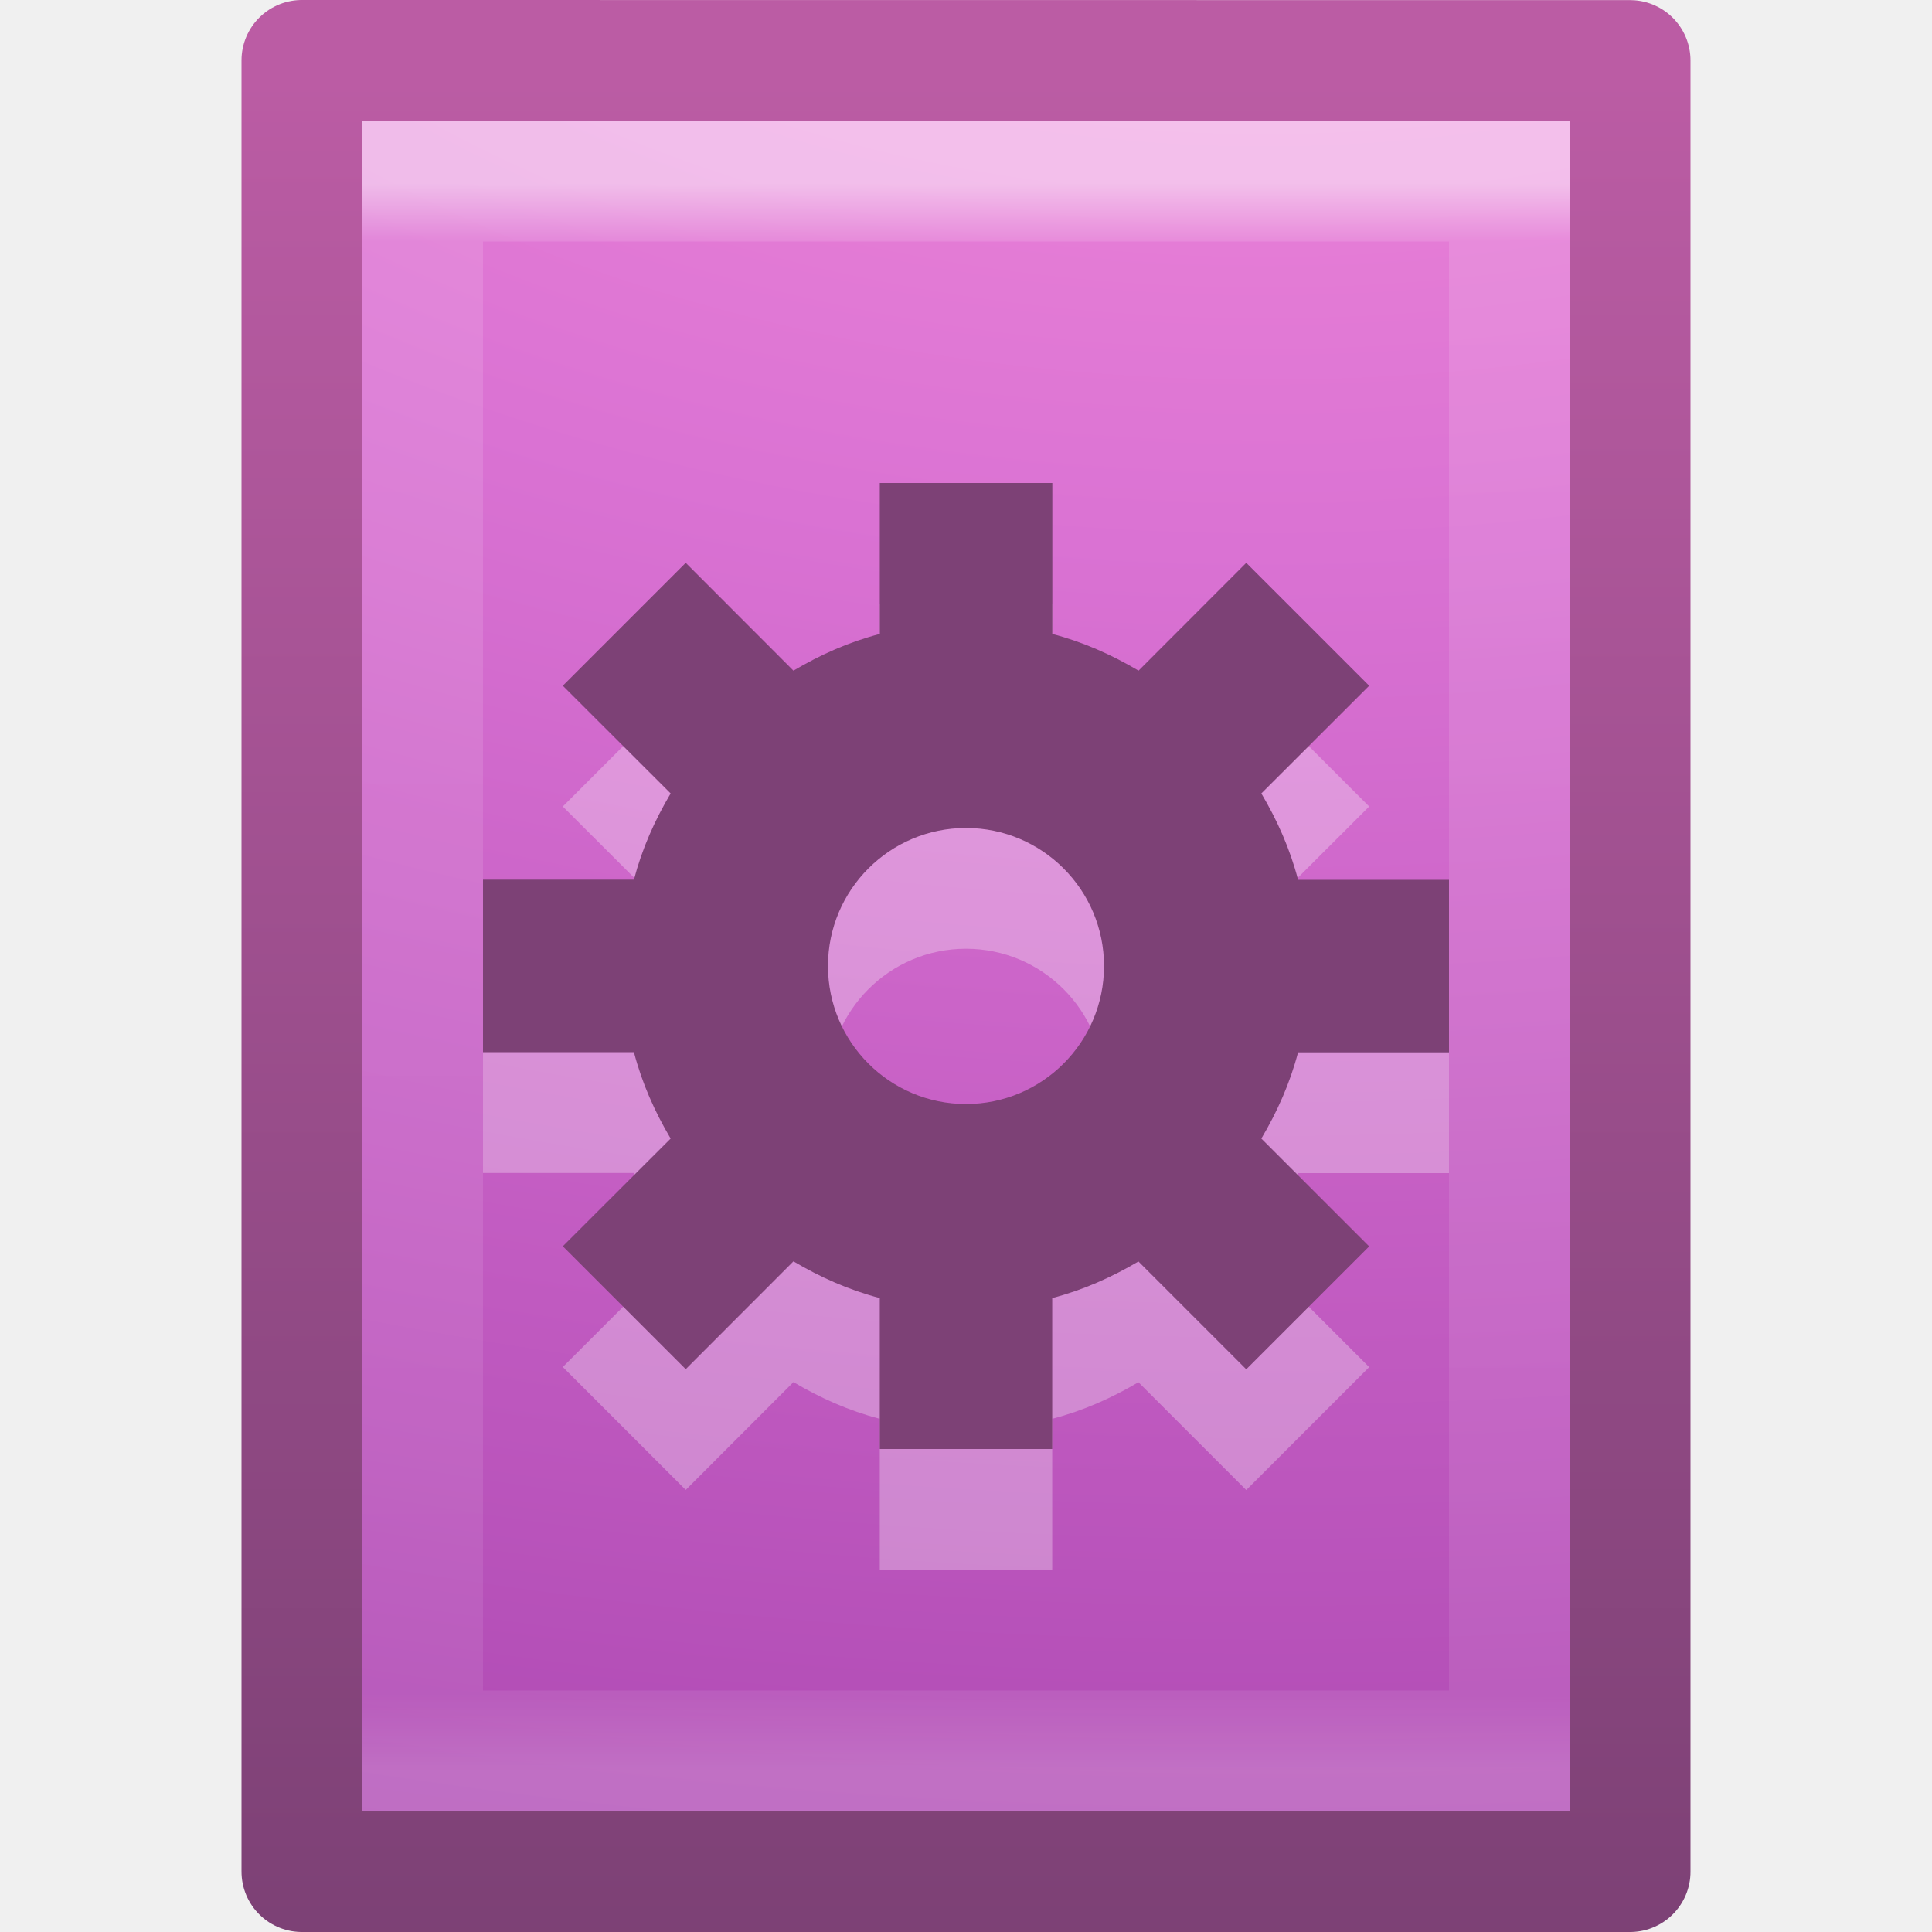
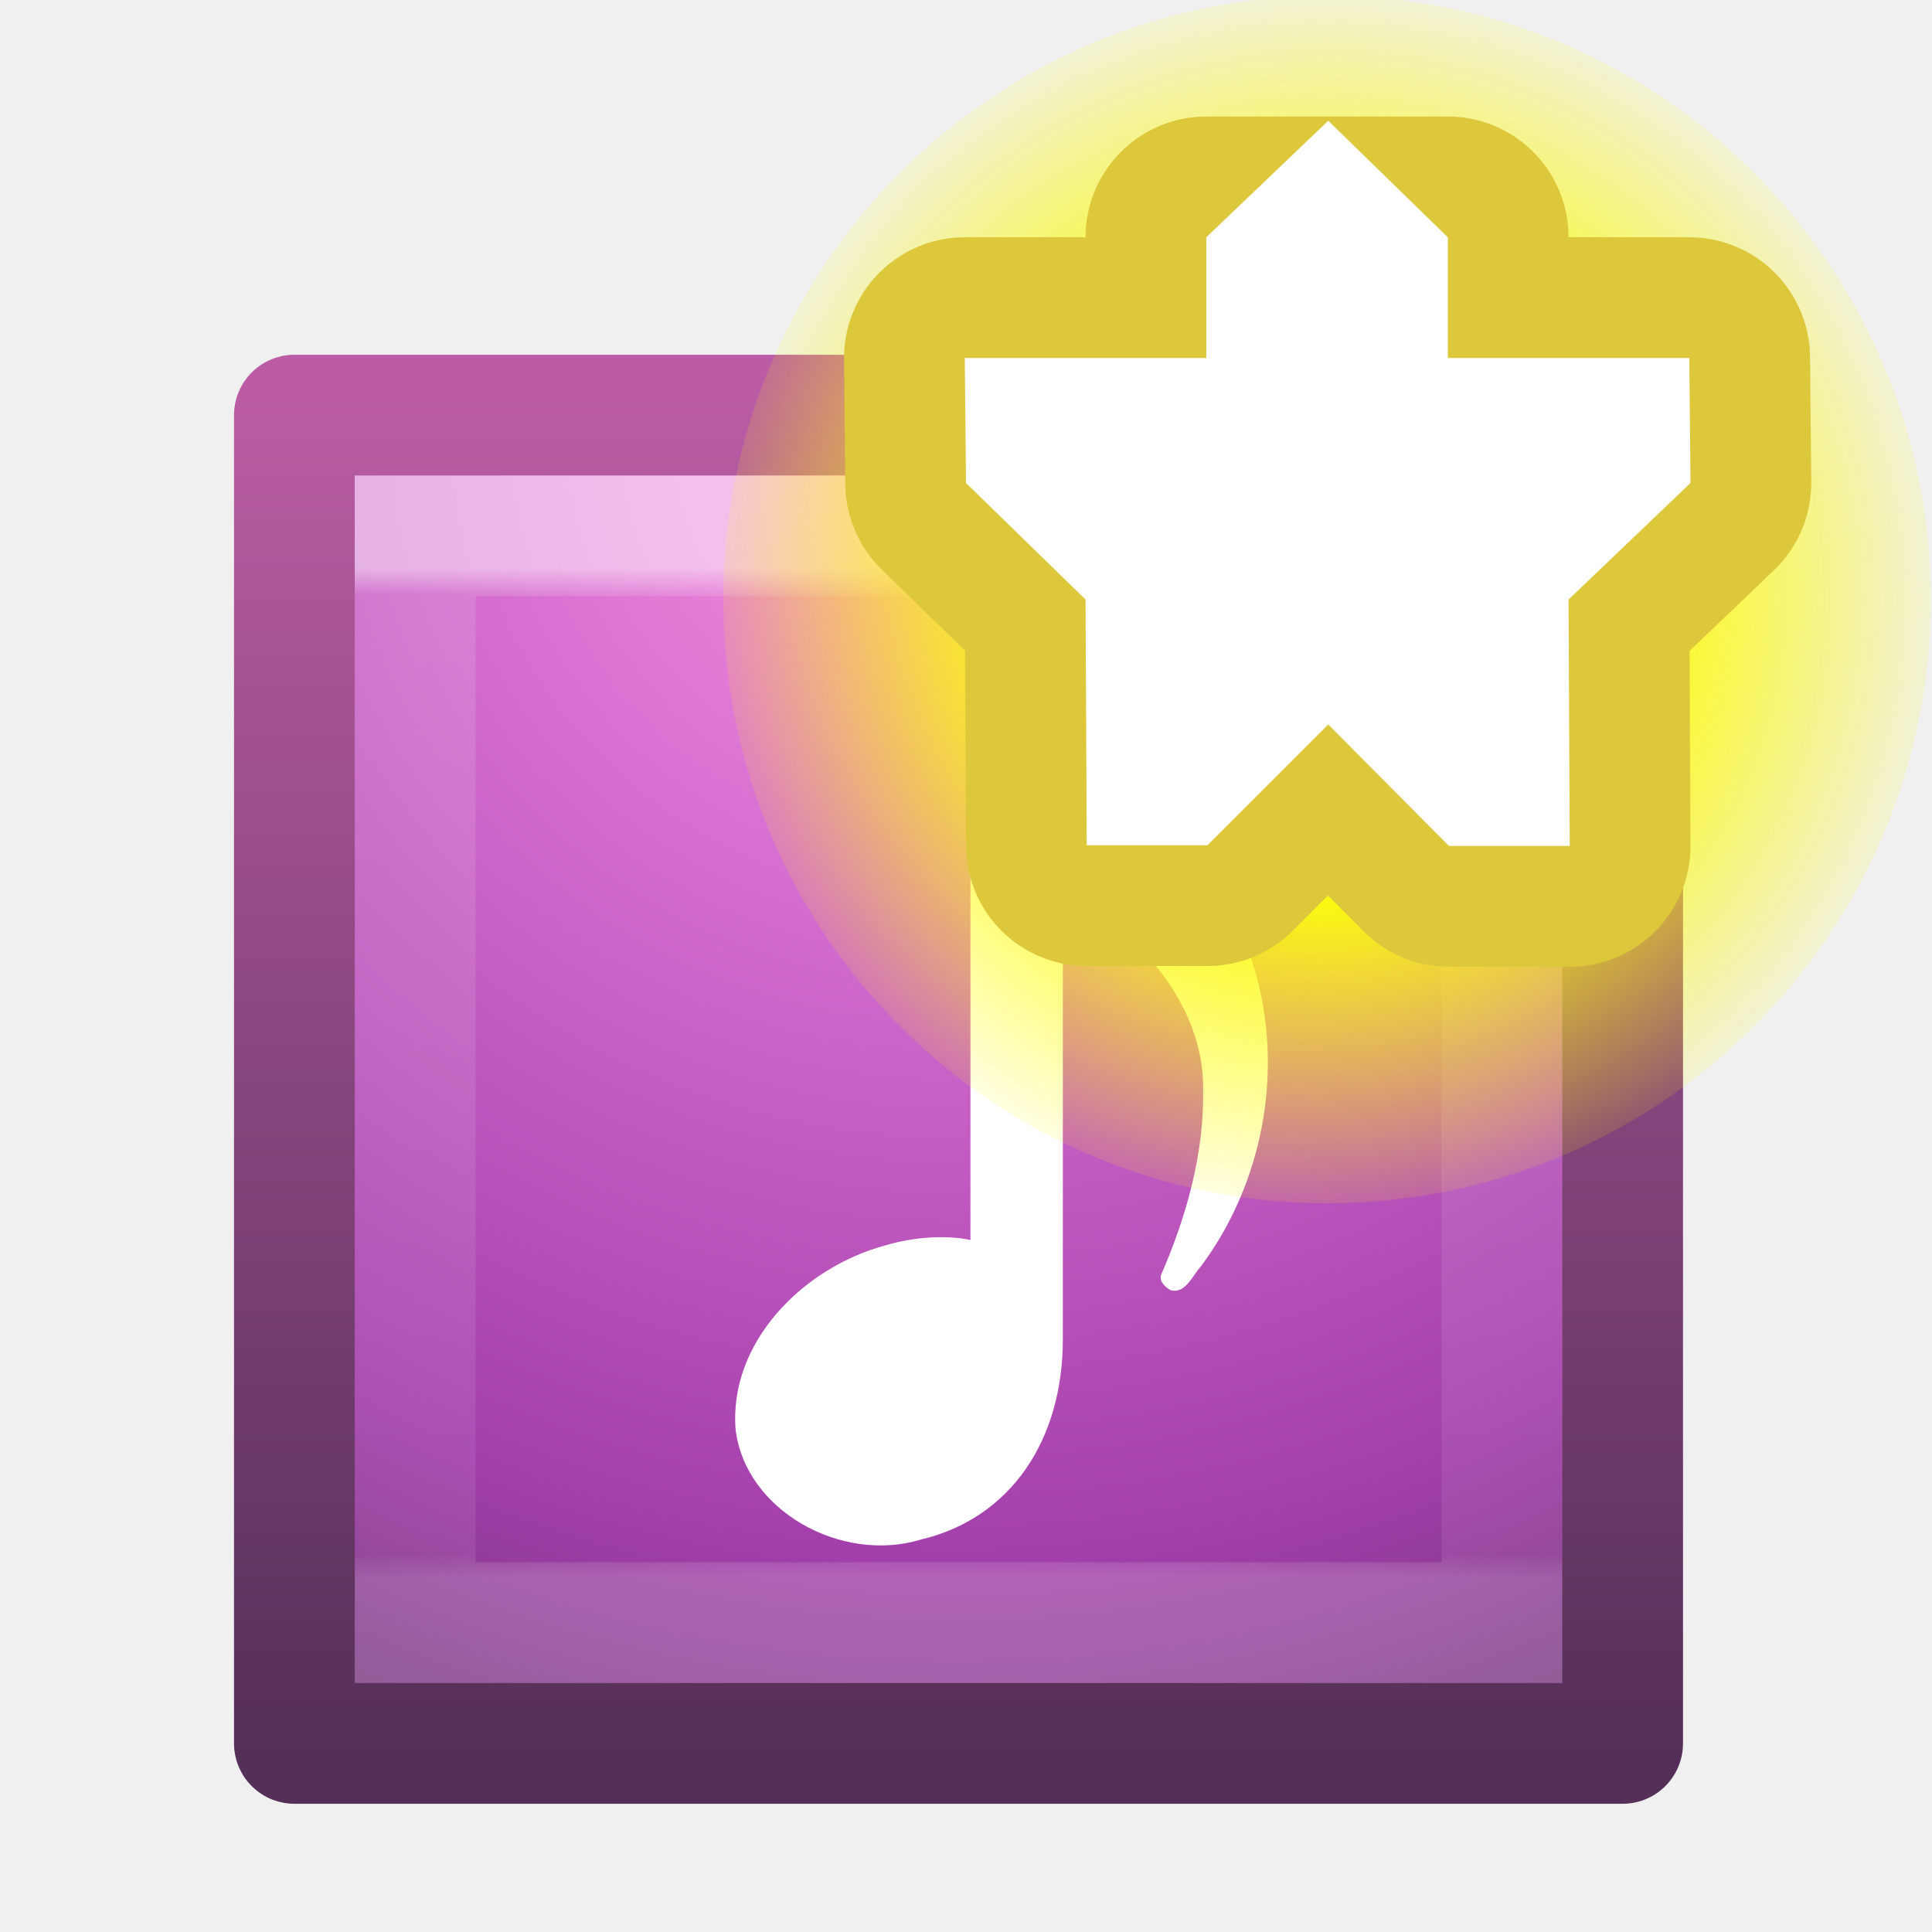
<svg xmlns="http://www.w3.org/2000/svg" xmlns:xlink="http://www.w3.org/1999/xlink" version="1.1" width="16" height="16" id="svg3147">
  <defs id="defs3149">
    <linearGradient id="linearGradient3977">
      <stop id="stop3979" style="stop-color:#ffffff;stop-opacity:1" offset="0" />
      <stop id="stop3981" style="stop-color:#ffffff;stop-opacity:0.235" offset="0.036" />
      <stop id="stop3983" style="stop-color:#ffffff;stop-opacity:0.157" offset="0.951" />
      <stop id="stop3985" style="stop-color:#ffffff;stop-opacity:0.392" offset="1" />
    </linearGradient>
-     <linearGradient xlink:href="#linearGradient3977" id="linearGradient3055" gradientUnits="userSpaceOnUse" gradientTransform="matrix(0.2432432,0,0,0.3513513,2.162164,-0.432428)" x1="24" y1="5.564" x2="24" y2="43" />
-     <radialGradient r="12.672" fy="9.957" fx="7.276" cy="9.957" cx="7.806" gradientTransform="matrix(1.857679e-8,2.430016,-3.977585,8.7541977e-8,50.06674,-21.55245)" gradientUnits="userSpaceOnUse" id="radialGradient3062-4" xlink:href="#linearGradient3671-580" />
-     <linearGradient y2="0.918" x2="25" y1="75.289" x1="25" gradientTransform="matrix(0.4553488,0,0,0.3409842,-0.4619771,0.3276965)" gradientUnits="userSpaceOnUse" id="linearGradient3064-3" xlink:href="#linearGradient3707-662" />
    <linearGradient id="linearGradient3671-580">
      <stop offset="0" style="stop-color:#fc93dc;stop-opacity:1" id="stop4088" />
      <stop offset="0.262" style="stop-color:#da72d3;stop-opacity:1" id="stop4090" />
      <stop offset="0.705" style="stop-color:#a33fab;stop-opacity:1" id="stop4092" />
      <stop offset="1" style="stop-color:#502b58;stop-opacity:1" id="stop4094" />
    </linearGradient>
    <linearGradient id="linearGradient3707-662">
      <stop offset="0" style="stop-color:#542f57;stop-opacity:1" id="stop4098" />
      <stop offset="1" style="stop-color:#bb5ca4;stop-opacity:1" id="stop4100" />
    </linearGradient>
+     <radialGradient xlink:href="#linearGradient5195" id="radialGradient3039" gradientUnits="userSpaceOnUse" gradientTransform="matrix(1.142305,-0.01667619,0.01680077,1.150202,-1.231788,-0.2320481)" cx="7.955" cy="5.938" fx="7.955" fy="5.938" r="7.668" />
+     <linearGradient id="linearGradient5195">
+       <stop id="stop5199" offset="0" style="stop-color:#fffacf;stop-opacity:1" />
+       <stop id="stop5205" offset="0.583" style="stop-color:#dbc40b;stop-opacity:1" />
+       <stop id="stop5197" offset="1" style="stop-color:#fff48f;stop-opacity:1;" />
+     </linearGradient>
+     <linearGradient xlink:href="#linearGradient3969-2-2" id="linearGradient3117-9-0" gradientUnits="userSpaceOnUse" gradientTransform="matrix(0.2432432,0,0,0.2432432,2.100163,3.100164)" x1="24" y1="6.596" x2="24" y2="40.948" />
+     <linearGradient id="linearGradient3969-2-2">
+       <stop offset="0" style="stop-color:#ffffff;stop-opacity:1" id="stop3971-8-68" />
+       <stop offset="0.027" style="stop-color:#ffffff;stop-opacity:0.235" id="stop3973-0-0" />
+       <stop offset="0.977" style="stop-color:#ffffff;stop-opacity:0.157" id="stop3975-2-2" />
+       <stop offset="1" style="stop-color:#ffffff;stop-opacity:0.392" id="stop3977-5-7" />
+     </linearGradient>
+     <radialGradient xlink:href="#linearGradient2867-449-88-871-390-598-476-591-434-148-57-177-0-3-3-2" id="radialGradient4066-6" gradientUnits="userSpaceOnUse" gradientTransform="matrix(0,0.659151,-0.6973032,-1.2144078e-8,14.89208,-1.276482)" cx="7.496" cy="8.45" fx="7.496" fy="8.45" r="20" />
+     <linearGradient id="linearGradient2867-449-88-871-390-598-476-591-434-148-57-177-0-3-3-2">
+       <stop offset="0" style="stop-color:#90dbec;stop-opacity:1" id="stop3750-4-7-5-9" />
+       <stop offset="0.262" style="stop-color:#55c1ec;stop-opacity:1" id="stop3752-4-7-3-45" />
+       <stop offset="0.705" style="stop-color:#3689e6;stop-opacity:1" id="stop3754-4-8-6-6" />
+       <stop offset="1" style="stop-color:#2b63a0;stop-opacity:1" id="stop3756-4-7-7-6" />
+     </linearGradient>
+     <linearGradient xlink:href="#linearGradient3707-319-631-407-324-6-9-4-6" id="linearGradient4068-4" gradientUnits="userSpaceOnUse" gradientTransform="matrix(0.2820513,0,0,0.2820513,2.23077,2.23077)" x1="24" y1="44" x2="24" y2="3.899" />
+     <linearGradient id="linearGradient3707-319-631-407-324-6-9-4-6">
+       <stop offset="0" style="stop-color:#185f9a;stop-opacity:1" id="stop3760-3-6-5-2" />
+       <stop offset="1" style="stop-color:#599ec9;stop-opacity:1" id="stop3762-1-8-8-55" />
+     </linearGradient>
+     <radialGradient r="20" fy="8.45" fx="7.496" cy="8.45" cx="7.496" gradientTransform="matrix(0,0.659151,-0.6973032,-1.2144078e-8,13.83008,-1.338482)" gradientUnits="userSpaceOnUse" id="radialGradient3106" xlink:href="#linearGradient3671-580" />
+     <linearGradient y2="3.899" x2="24" y1="44" x1="24" gradientTransform="matrix(0.2820513,0,0,0.2820513,1.168769,2.168769)" gradientUnits="userSpaceOnUse" id="linearGradient3108" xlink:href="#linearGradient3707-662" />
+     <radialGradient xlink:href="#linearGradient2378" id="radialGradient4331" gradientUnits="userSpaceOnUse" cx="38.659" cy="9.341" fx="38.659" fy="9.341" r="8.342" />
+     <linearGradient id="linearGradient2378">
+       <stop id="stop2380" offset="0" style="stop-color:#ffffff;stop-opacity:1;" />
+       <stop id="stop4146" offset="0.25" style="stop-color:#fefede;stop-opacity:0.918;" />
+       <stop id="stop2386" offset="0.5" style="stop-color:#fbf911;stop-opacity:1;" />
+       <stop id="stop2382" offset="1" style="stop-color:#fffc04;stop-opacity:0.122;" />
+     </linearGradient>
+     <radialGradient xlink:href="#linearGradient2378" id="radialGradient3981" gradientUnits="userSpaceOnUse" cx="38.659" cy="9.341" fx="38.659" fy="9.341" r="8.342" />
  </defs>
-   <path style="fill:url(#radialGradient3062-4);fill-opacity:1;stroke:url(#linearGradient3064-3);stroke-width:1;stroke-linecap:butt;stroke-linejoin:round;stroke-miterlimit:4;stroke-opacity:1;stroke-dasharray:none;stroke-dashoffset:0;display:inline;color:#000000;fill-rule:nonzero;marker:none;visibility:visible;overflow:visible;enable-background:accumulate" id="path4160" d="m 2.5,0.5 c 2.521,0 11,9.54e-4 11,9.54e-4 l 1.3e-5,14.999 c 0,0 -7.333,0 -11,0 0,-5 0,-10 0,-15 z" />
-   <path style="fill:none;stroke:url(#linearGradient3055);stroke-width:1;stroke-linecap:round;stroke-linejoin:miter;stroke-miterlimit:4;stroke-opacity:1;stroke-dasharray:none;stroke-dashoffset:0;opacity:0.5" id="rect6741-1" d="m 12.5,14.5 -9,0 0,-13 L 12.5,1.5 z" />
-   <path d="m 7.286,13 0,-1.25 C 7.029,11.683 6.794,11.578 6.571,11.446 L 5.679,12.339 4.661,11.321 5.554,10.429 C 5.422,10.206 5.317,9.971 5.25,9.714 l -1.25,0 0,-1.429 1.25,0 C 5.317,8.029 5.422,7.794 5.554,7.571 L 4.661,6.679 5.679,5.661 6.571,6.554 C 6.794,6.422 7.029,6.317 7.286,6.25 l 0,-1.25 1.429,0 0,1.25 C 8.971,6.317 9.206,6.422 9.429,6.554 L 10.321,5.661 11.339,6.679 10.446,7.571 C 10.578,7.794 10.683,8.029 10.75,8.286 l 1.25,0 0,1.429 -1.25,0 c -0.067,0.256 -0.172,0.491 -0.304,0.714 l 0.893,0.893 -1.018,1.018 -0.893,-0.893 C 9.206,11.578 8.971,11.683 8.714,11.75 l 0,1.25 -1.429,0 z M 8,10.143 C 8.631,10.143 9.143,9.631 9.143,9 9.143,8.369 8.631,7.857 8,7.857 7.369,7.857 6.857,8.369 6.857,9 c 0,0.631 0.512,1.143 1.143,1.143 z" id="path3002" style="color:#bebebe;fill:#ffffff;fill-opacity:1;fill-rule:nonzero;stroke:none;stroke-width:1;marker:none;visibility:visible;display:inline;overflow:visible;enable-background:accumulate;opacity:0.3" />
-   <path d="m 7.286,12 0,-1.25 C 7.029,10.683 6.794,10.578 6.571,10.446 L 5.679,11.339 4.661,10.321 5.554,9.429 C 5.422,9.206 5.317,8.971 5.25,8.714 l -1.25,0 0,-1.429 1.25,0 C 5.317,7.029 5.422,6.794 5.554,6.571 L 4.661,5.679 5.679,4.661 6.571,5.554 C 6.794,5.422 7.029,5.317 7.286,5.25 l 0,-1.25 1.429,0 0,1.25 C 8.971,5.317 9.206,5.422 9.429,5.554 L 10.321,4.661 11.339,5.679 10.446,6.571 C 10.578,6.794 10.683,7.029 10.75,7.286 l 1.25,0 0,1.429 -1.25,0 c -0.067,0.256 -0.172,0.491 -0.304,0.714 l 0.893,0.893 -1.018,1.018 -0.893,-0.893 C 9.206,10.578 8.971,10.683 8.714,10.75 l 0,1.25 -1.429,0 z M 8,9.143 C 8.631,9.143 9.143,8.631 9.143,8 9.143,7.369 8.631,6.857 8,6.857 7.369,6.857 6.857,7.369 6.857,8 6.857,8.631 7.369,9.143 8,9.143 z" id="path3002-2" style="color:#bebebe;fill:#7d4176;fill-opacity:1;fill-rule:nonzero;stroke:none;stroke-width:1;marker:none;visibility:visible;display:inline;overflow:visible;enable-background:accumulate" />
+   <rect width="11" height="11" rx="0" ry="0" x="2.438" y="3.438" id="rect5505-21-7-1-69" style="color:#000000;fill:url(#radialGradient3106);fill-opacity:1;fill-rule:nonzero;stroke:url(#linearGradient3108);stroke-width:1;stroke-linecap:round;stroke-linejoin:round;stroke-miterlimit:4;stroke-opacity:1;stroke-dasharray:none;stroke-dashoffset:0;marker:none;visibility:visible;display:inline;overflow:visible;enable-background:accumulate" />
+   <path style="fill:#ffffff;fill-opacity:1;stroke:none" id="path3926-2-6" d="m 8.385,4.998 c -0.332,-0.019 -0.383,0.341 -0.348,0.579 l 0,4.692 c -0.204,-0.043 -0.469,-0.025 -0.699,0.043 -0.69,0.184 -1.303,0.807 -1.246,1.526 0.08,0.673 0.877,1.112 1.534,0.912 0.744,-0.176 1.176,-0.823 1.176,-1.658 l 0,-3.714 C 9.42,7.704 9.977,8.316 9.964,9.035 9.971,9.556 9.825,10.076 9.619,10.55 c -0.028,0.057 0.033,0.113 0.077,0.135 0.119,0.033 0.181,-0.123 0.249,-0.197 0.718,-0.963 0.765,-2.379 -0.011,-3.325 C 9.659,6.827 9.301,6.54 9.113,6.15 8.925,5.85 8.806,5.51 8.748,5.168 8.673,5.044 8.528,4.997 8.385,4.998 z" />
+   <rect style="opacity:0.5;fill:none;stroke:url(#linearGradient3117-9-0);stroke-width:1;stroke-linecap:round;stroke-linejoin:miter;stroke-miterlimit:4;stroke-opacity:1;stroke-dasharray:none;stroke-dashoffset:0" id="rect6741-0-3-8-9" y="4.438" x="3.438" height="9" width="9" />
+   <g style="display:inline;enable-background:new" transform="matrix(0.7298017,0,0,0.7298017,10.92855,-25.15359)" id="g10067">
+     <path transform="matrix(0.8213214,0,0,0.8213214,-31.66714,33.59717)" style="fill:url(#radialGradient3981);fill-opacity:1;fill-rule:evenodd;stroke:none;display:inline" id="path10069" d="m 47.001,9.341 c 0,4.607 -3.735,8.342 -8.342,8.342 -4.607,0 -8.342,-3.735 -8.342,-8.342 0,-4.607 3.735,-8.342 8.342,-8.342 4.607,0 8.342,3.735 8.342,8.342 z" />
+   </g>
+   <path id="path3948" d="m 9.99,1.965 0,1 -2,0 L 8,4 8.99,4.965 9,7 l 1,0 1,-1 0,0 1,1.006 1,0 L 12.99,4.965 14,4 13.99,2.965 l -2,0 0,-1 -0.941,0 z" style="fill:#ffffff;fill-opacity:1;fill-rule:evenodd;stroke:#ddc73b;stroke-width:2;stroke-linejoin:round;stroke-miterlimit:4;stroke-opacity:1;stroke-dasharray:none;marker:none;visibility:visible;display:inline;overflow:visible;enable-background:accumulate" />
+   <path style="fill:#ffffff;fill-opacity:1;fill-rule:evenodd;stroke:none;stroke-width:1;marker:none;visibility:visible;display:inline;overflow:visible;enable-background:accumulate" d="m 9.99,1.965 0,1 -2,0 L 8,4 8.99,4.965 9,7 l 1,0 1,-1 0,0 1,1.006 1,0 L 12.99,4.965 14,4 13.99,2.965 l -2,0 0,-1 L 11,1 z" id="rect10056" />
</svg>
